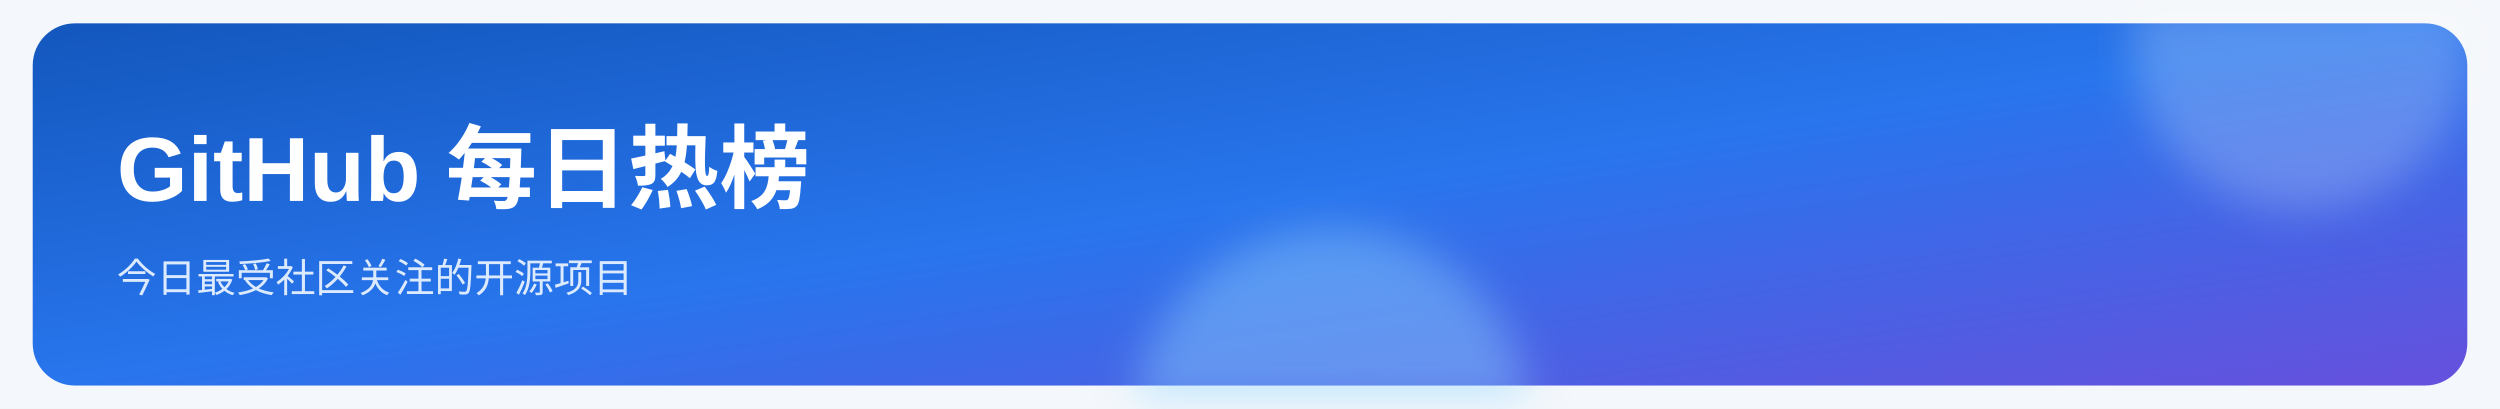
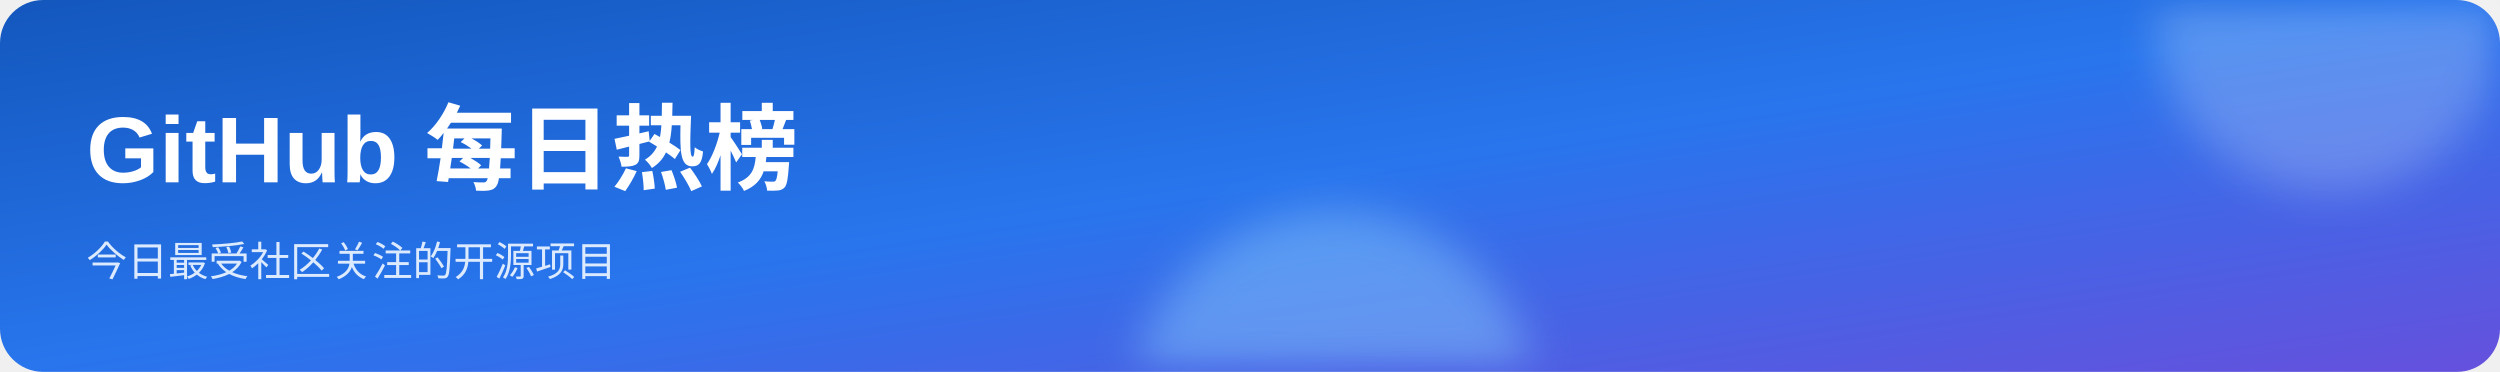
- <svg xmlns="http://www.w3.org/2000/svg" width="2140" height="350" viewBox="0 0 2140 350" role="img" aria-labelledby="title desc">
+ <svg xmlns="http://www.w3.org/2000/svg" width="2084" height="310" viewBox="0 0 2084 310" role="img" aria-labelledby="title desc">
  <defs>
    <linearGradient id="bg" x1="0" y1="0" x2="1" y2="1">
      <stop stop-color="#1357bd" />
      <stop offset=".5" stop-color="#2875ed" />
      <stop offset="1" stop-color="#6650dd" />
    </linearGradient>
    <filter id="blur">
      <feGaussianBlur stdDeviation="18" />
    </filter>
  </defs>
-   <rect width="2140" height="350" fill="#f4f7fb" />
-   <rect x="28" y="20" width="2084" height="310" rx="36" fill="url(#bg)" />
-   <circle cx="1970" cy="35" r="145" fill="#ffffff" opacity=".22" filter="url(#blur)" />
-   <circle cx="1140" cy="365" r="170" fill="#8ed7ff" opacity=".42" filter="url(#blur)" />
-   <text x="100" y="172" fill="#fff" font-family="Arial, 'Microsoft YaHei', sans-serif" font-size="78" font-weight="700">GitHub 每日热榜</text>
-   <text x="100" y="250" fill="#dceaff" font-family="Arial, 'Microsoft YaHei', sans-serif" font-size="34">今日最受社区关注的开源项目</text>
+   <rect width="2084" height="310" rx="36" fill="url(#bg)" />
+   <circle cx="1942" cy="15" r="145" fill="#ffffff" opacity=".22" filter="url(#blur)" />
+   <circle cx="1112" cy="345" r="170" fill="#8ed7ff" opacity=".42" filter="url(#blur)" />
+   <text x="72" y="152" fill="#fff" font-family="Arial, 'Microsoft YaHei', sans-serif" font-size="78" font-weight="700">GitHub 每日热榜</text>
+   <text x="72" y="230" fill="#dceaff" font-family="Arial, 'Microsoft YaHei', sans-serif" font-size="34">今日最受社区关注的开源项目</text>
</svg>
